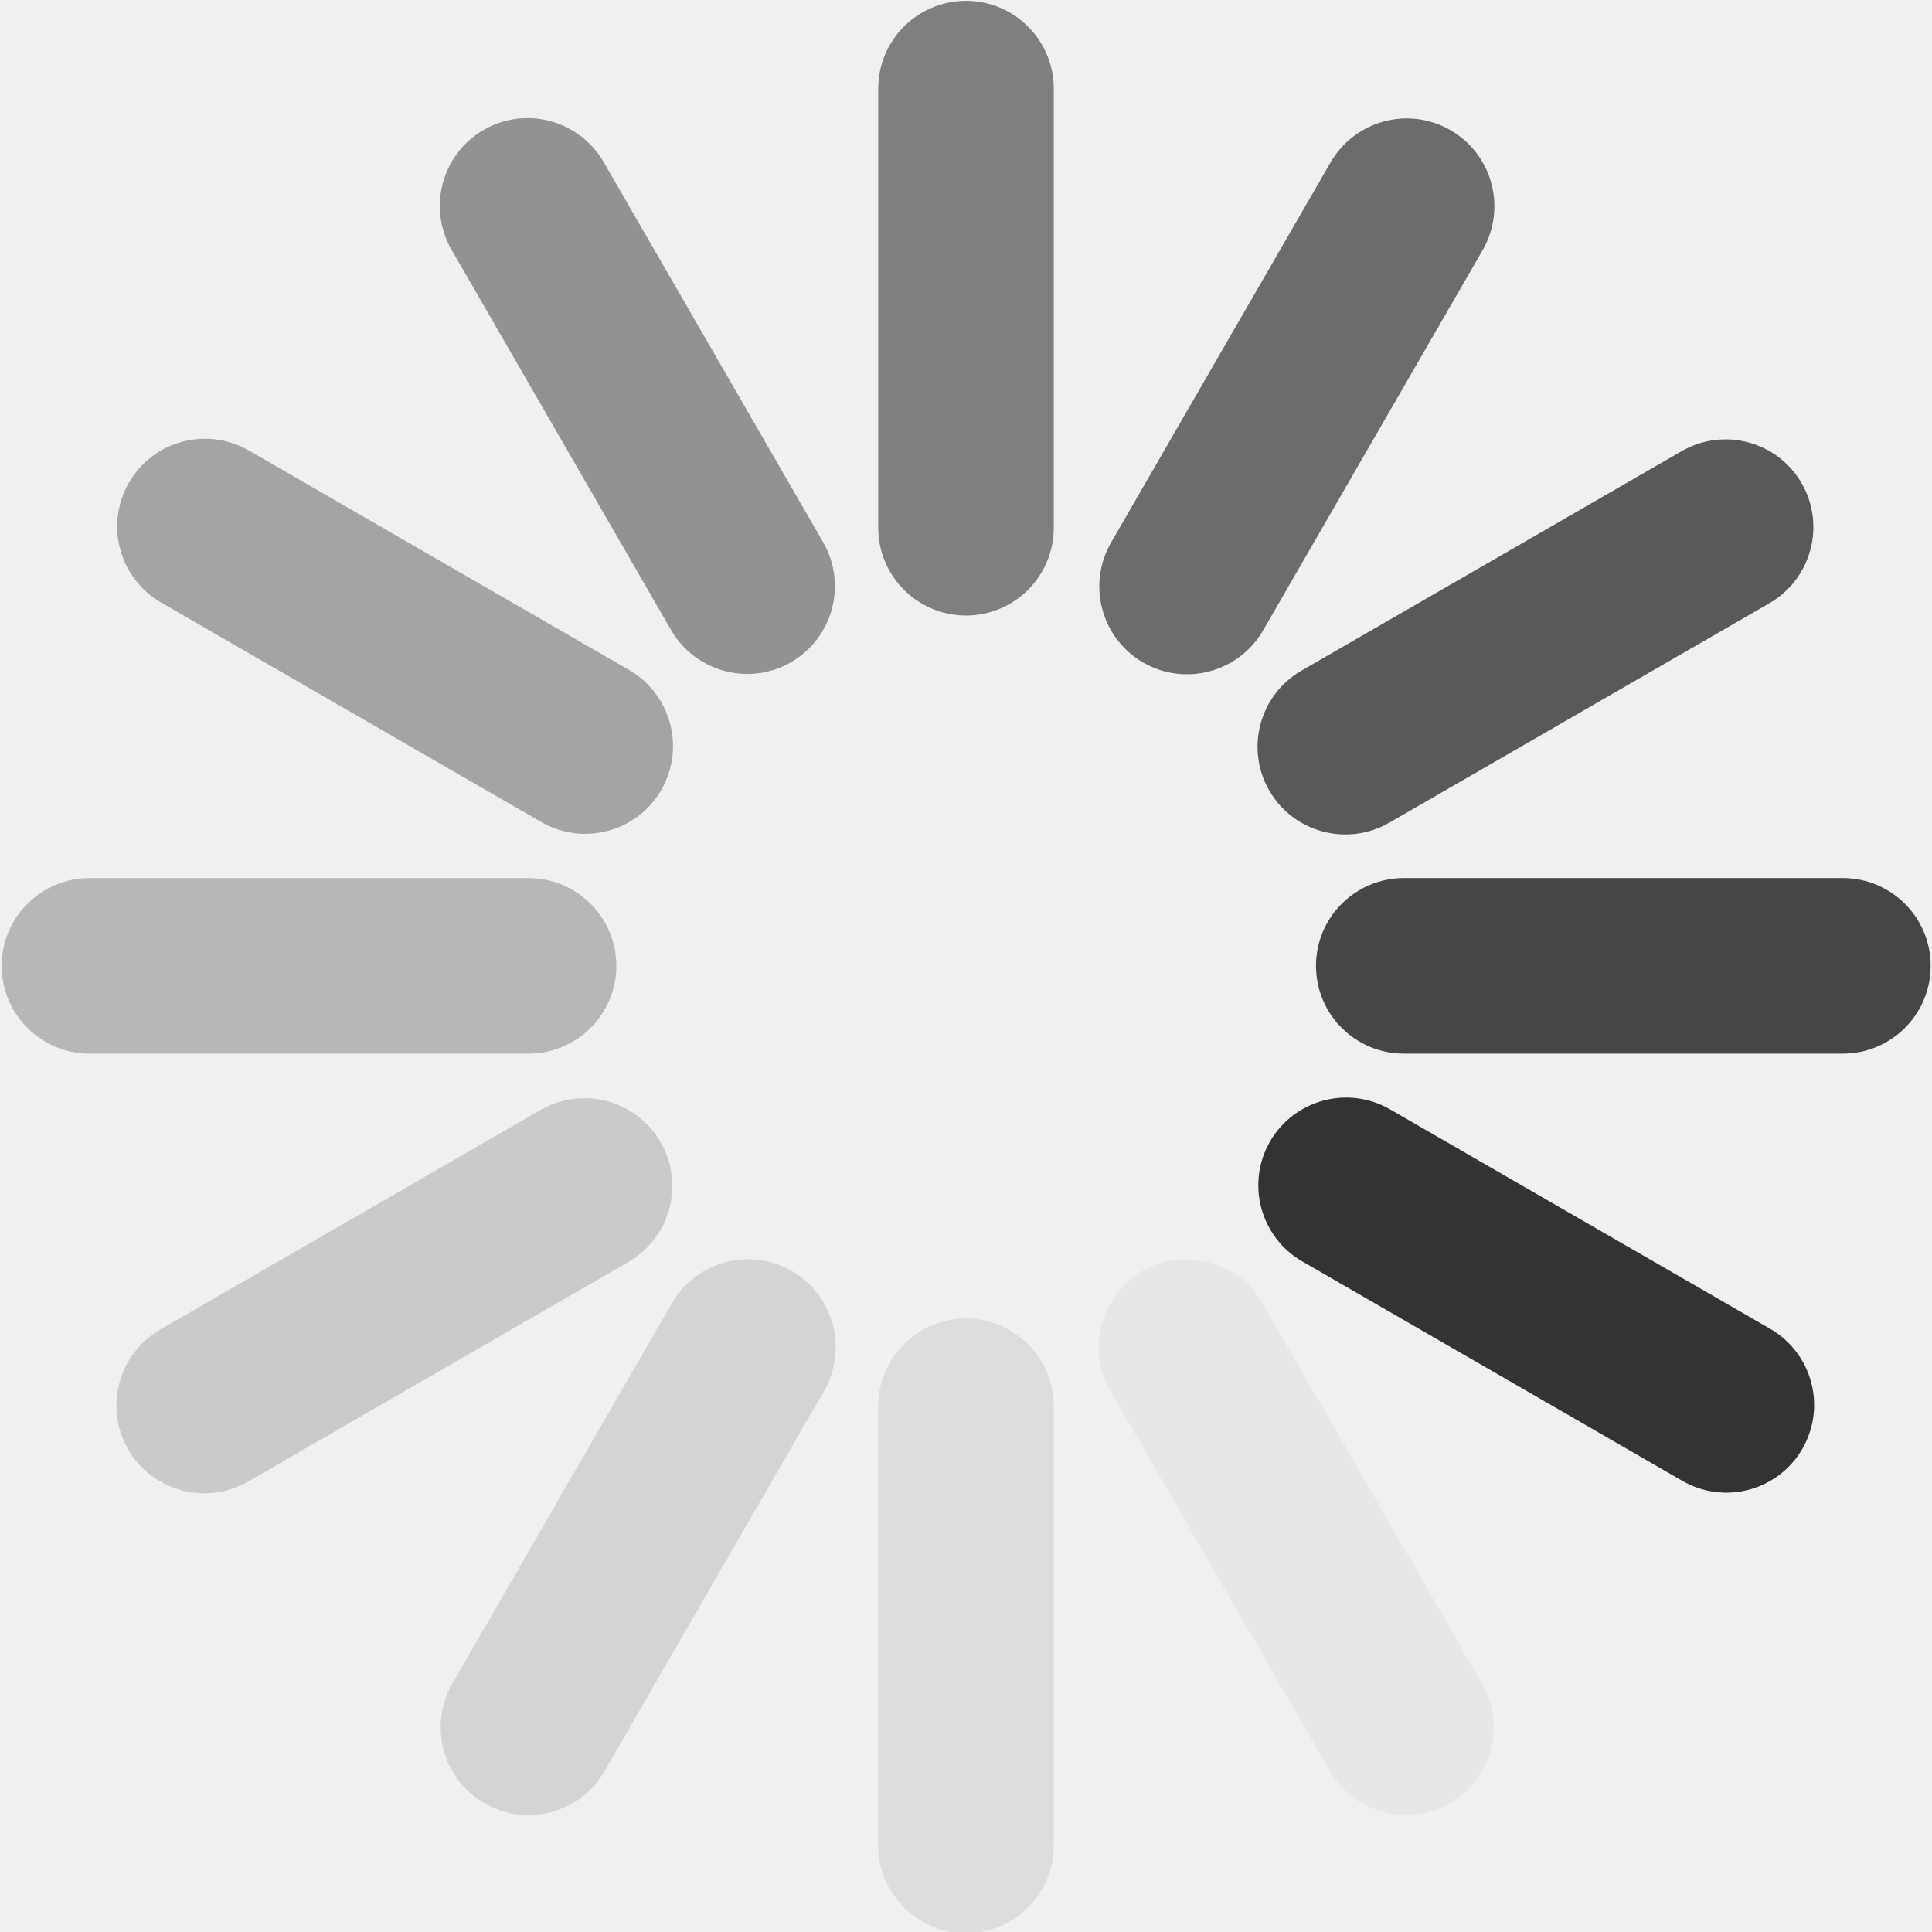
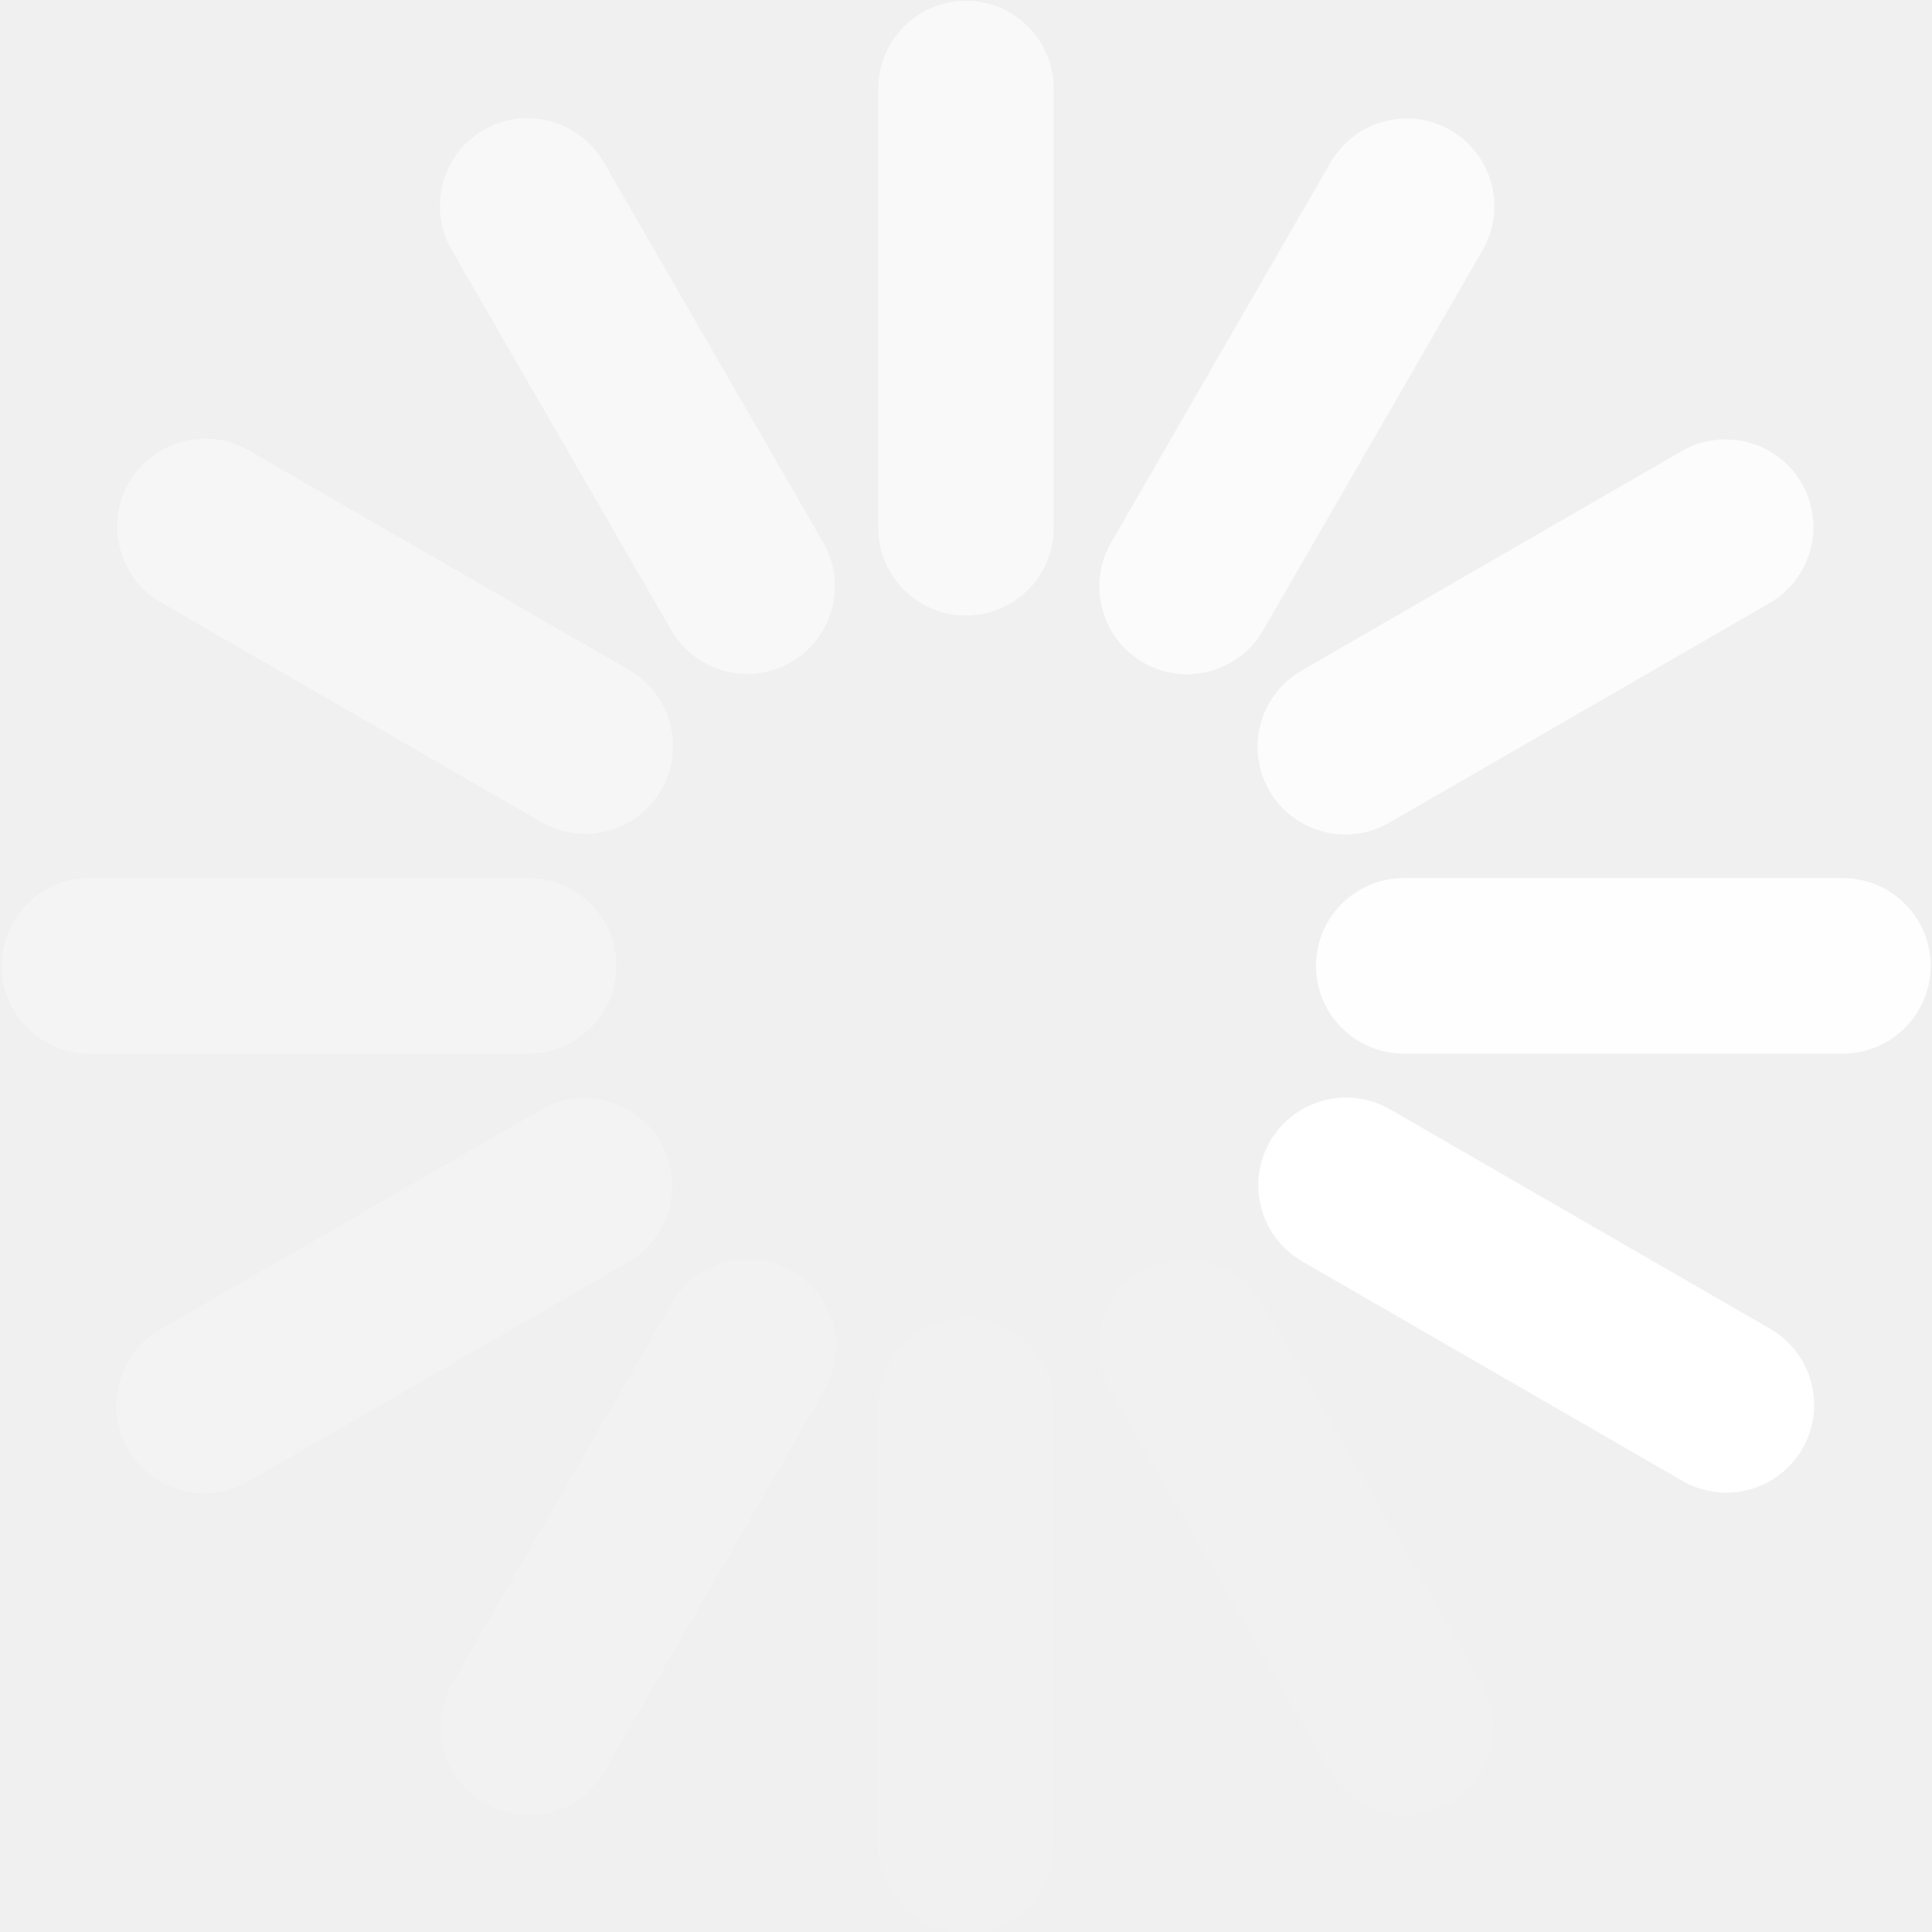
<svg xmlns="http://www.w3.org/2000/svg" width="22" height="22" version="1.1" viewBox="0 0 5.821 5.821">
  <g transform="translate(0 -291.18)">
-     <g transform="rotate(120 2.9104 294.09)" fill="#333" fill-rule="evenodd">
+     <g transform="rotate(120 2.9104 294.09)" fill="#ffffff" fill-rule="evenodd">
      <rect x="2.646" y="291.18" width=".529" height="1.852" rx=".265" ry=".265" style="paint-order:fill markers stroke" />
      <rect x="2.646" y="295.15" width=".529" height="1.852" rx=".265" ry=".265" opacity=".4" style="paint-order:fill markers stroke" />
      <rect transform="rotate(30)" x="149.3" y="250.32" width=".529" height="1.852" rx=".265" ry=".265" opacity=".05" style="paint-order:fill markers stroke" />
      <rect transform="rotate(30)" x="149.3" y="254.29" width=".529" height="1.852" rx=".265" ry=".265" opacity=".5" style="paint-order:fill markers stroke" />
      <rect transform="rotate(60)" x="255.88" y="141.61" width=".529" height="1.852" rx=".265" ry=".265" opacity=".1" style="paint-order:fill markers stroke" />
      <rect transform="rotate(60)" x="255.88" y="145.58" width=".529" height="1.852" rx=".265" ry=".265" opacity=".6" style="paint-order:fill markers stroke" />
      <rect transform="rotate(90)" x="293.82" y="-5.821" width=".529" height="1.852" rx=".265" ry=".265" opacity=".15" style="paint-order:fill markers stroke" />
      <rect transform="rotate(90)" x="293.82" y="-1.852" width=".529" height="1.852" rx=".265" ry=".265" opacity=".7" style="paint-order:fill markers stroke" />
      <rect transform="rotate(120)" x="252.97" y="-152.48" width=".529" height="1.852" rx=".265" ry=".265" opacity=".2" style="paint-order:fill markers stroke" />
      <rect transform="rotate(120)" x="252.97" y="-148.51" width=".529" height="1.852" rx=".265" ry=".265" opacity=".8" style="paint-order:fill markers stroke" />
      <rect transform="rotate(150)" x="144.26" y="-259.05" width=".529" height="1.852" rx=".265" ry=".265" opacity=".3" style="paint-order:fill markers stroke" />
      <rect transform="rotate(150)" x="144.26" y="-255.09" width=".529" height="1.852" rx=".265" ry=".265" opacity=".9" style="paint-order:fill markers stroke" />
    </g>
  </g>
</svg>
